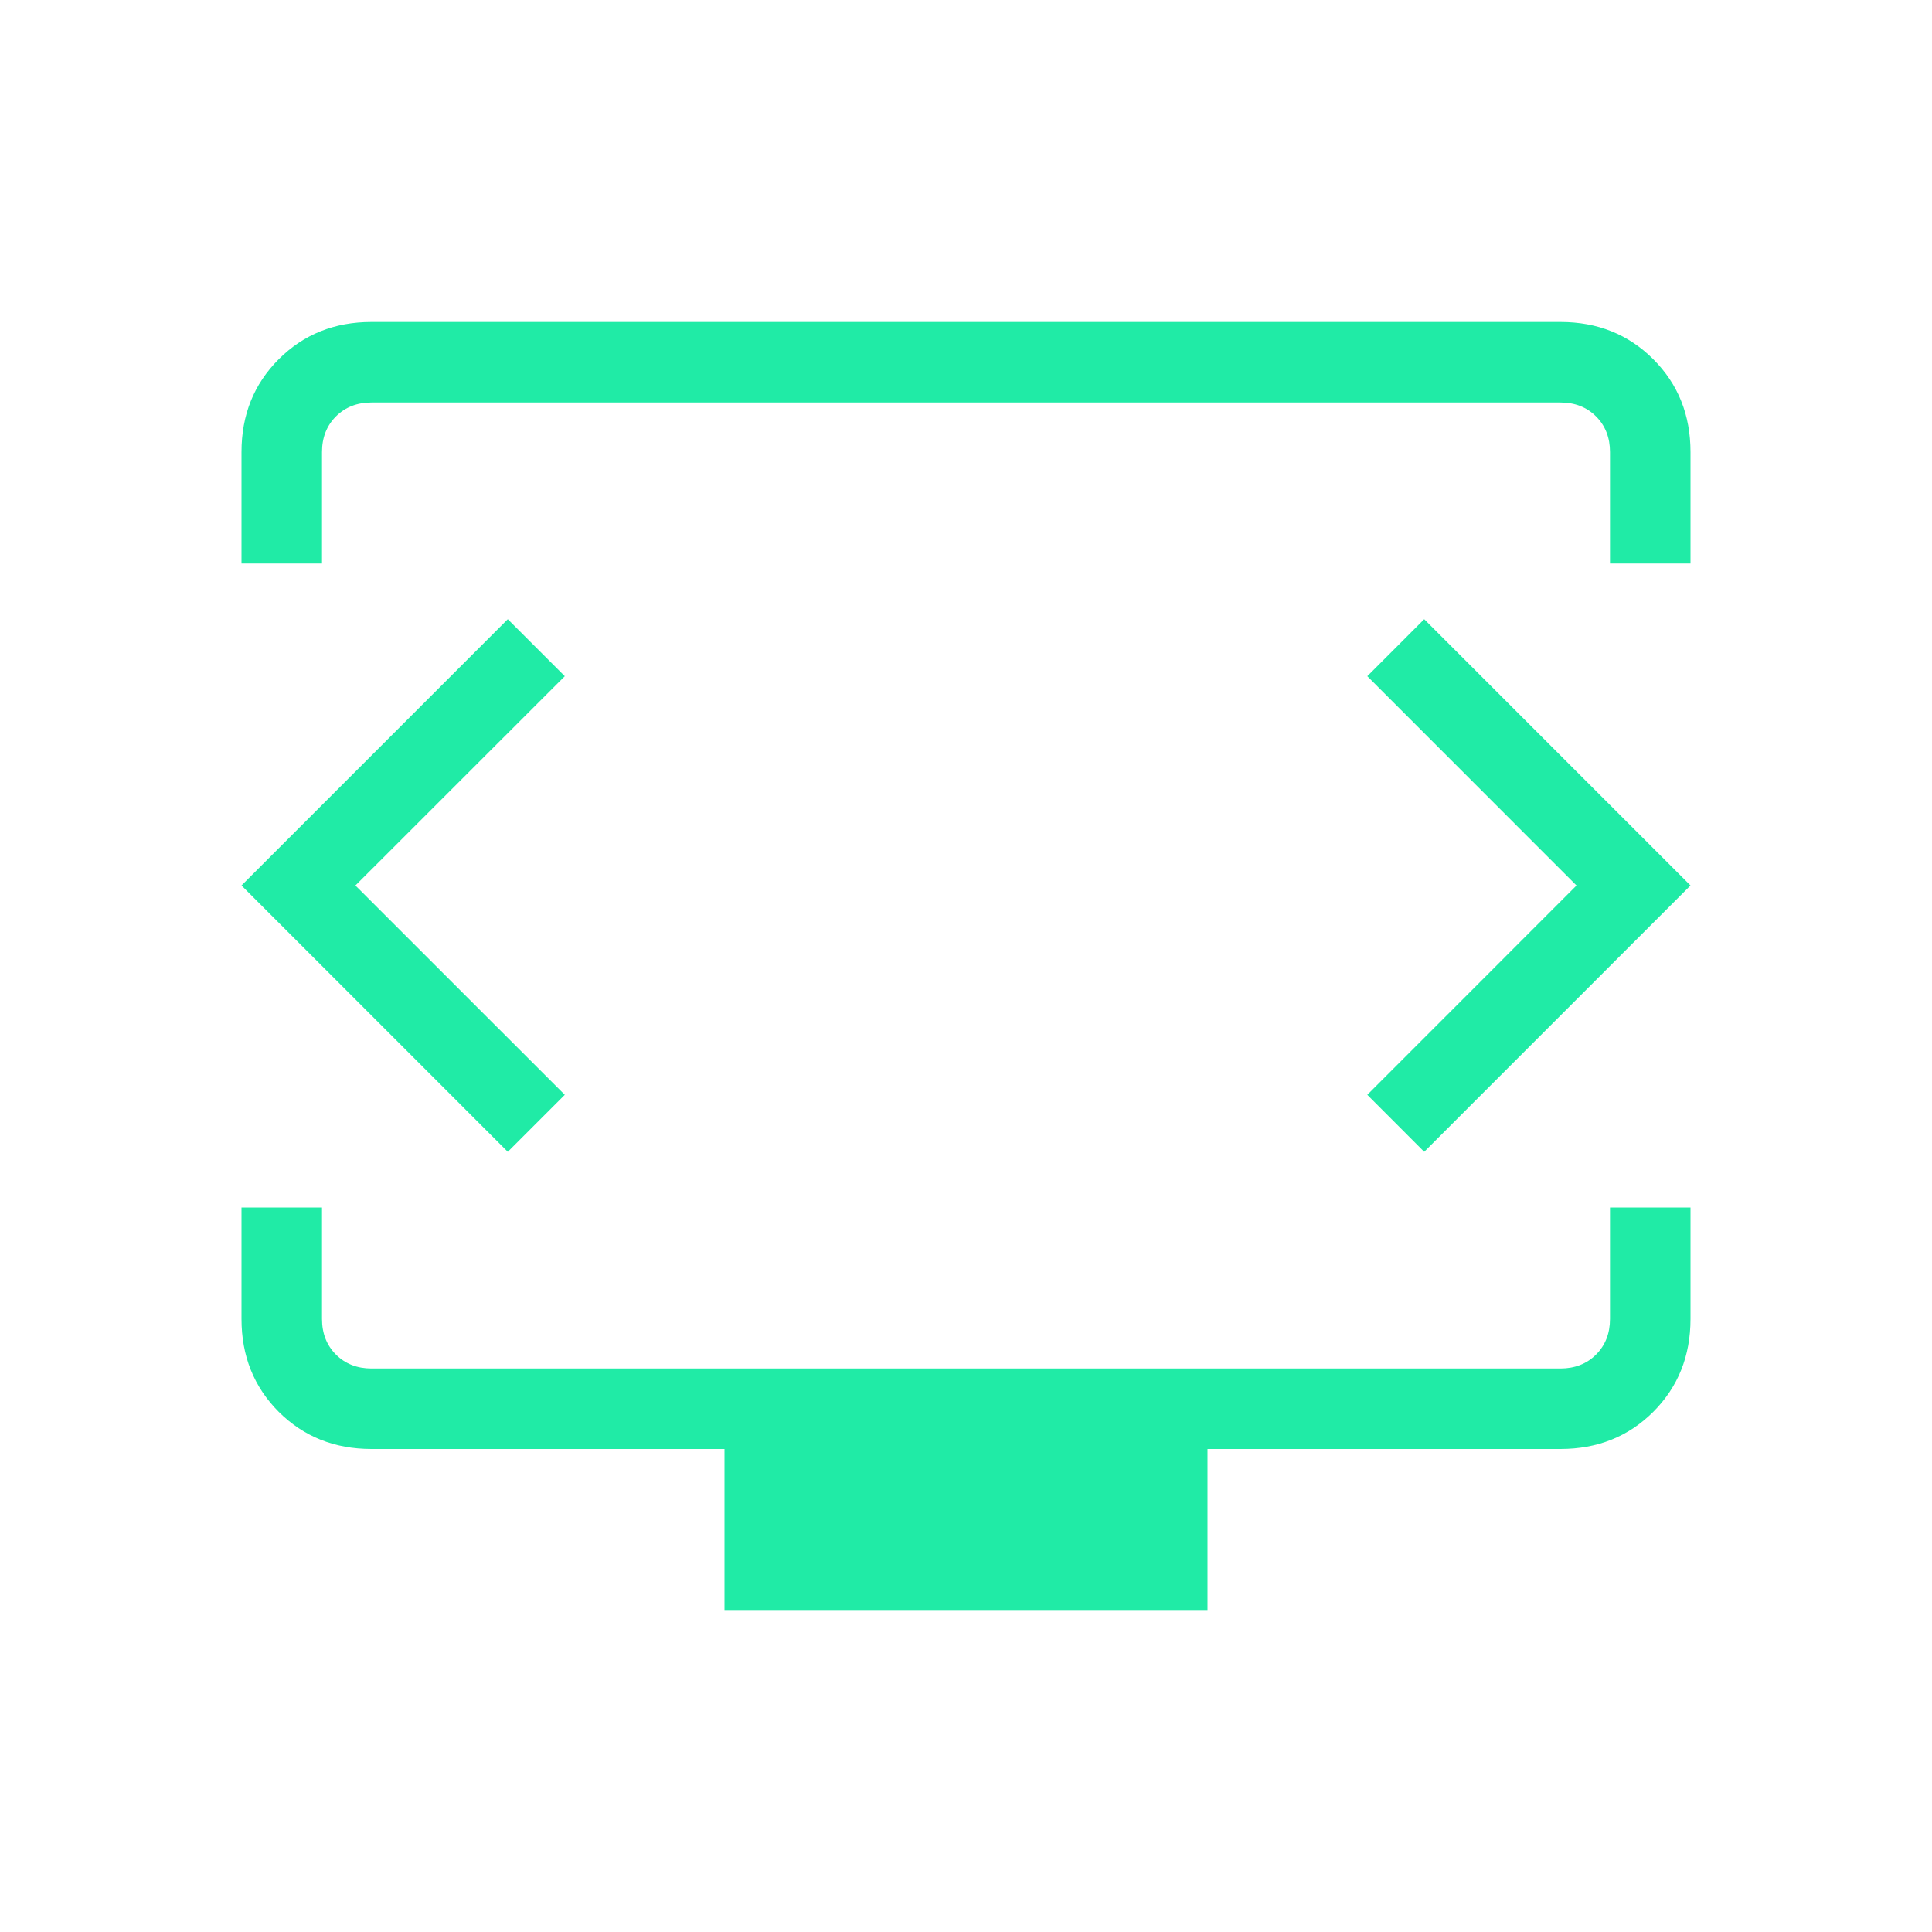
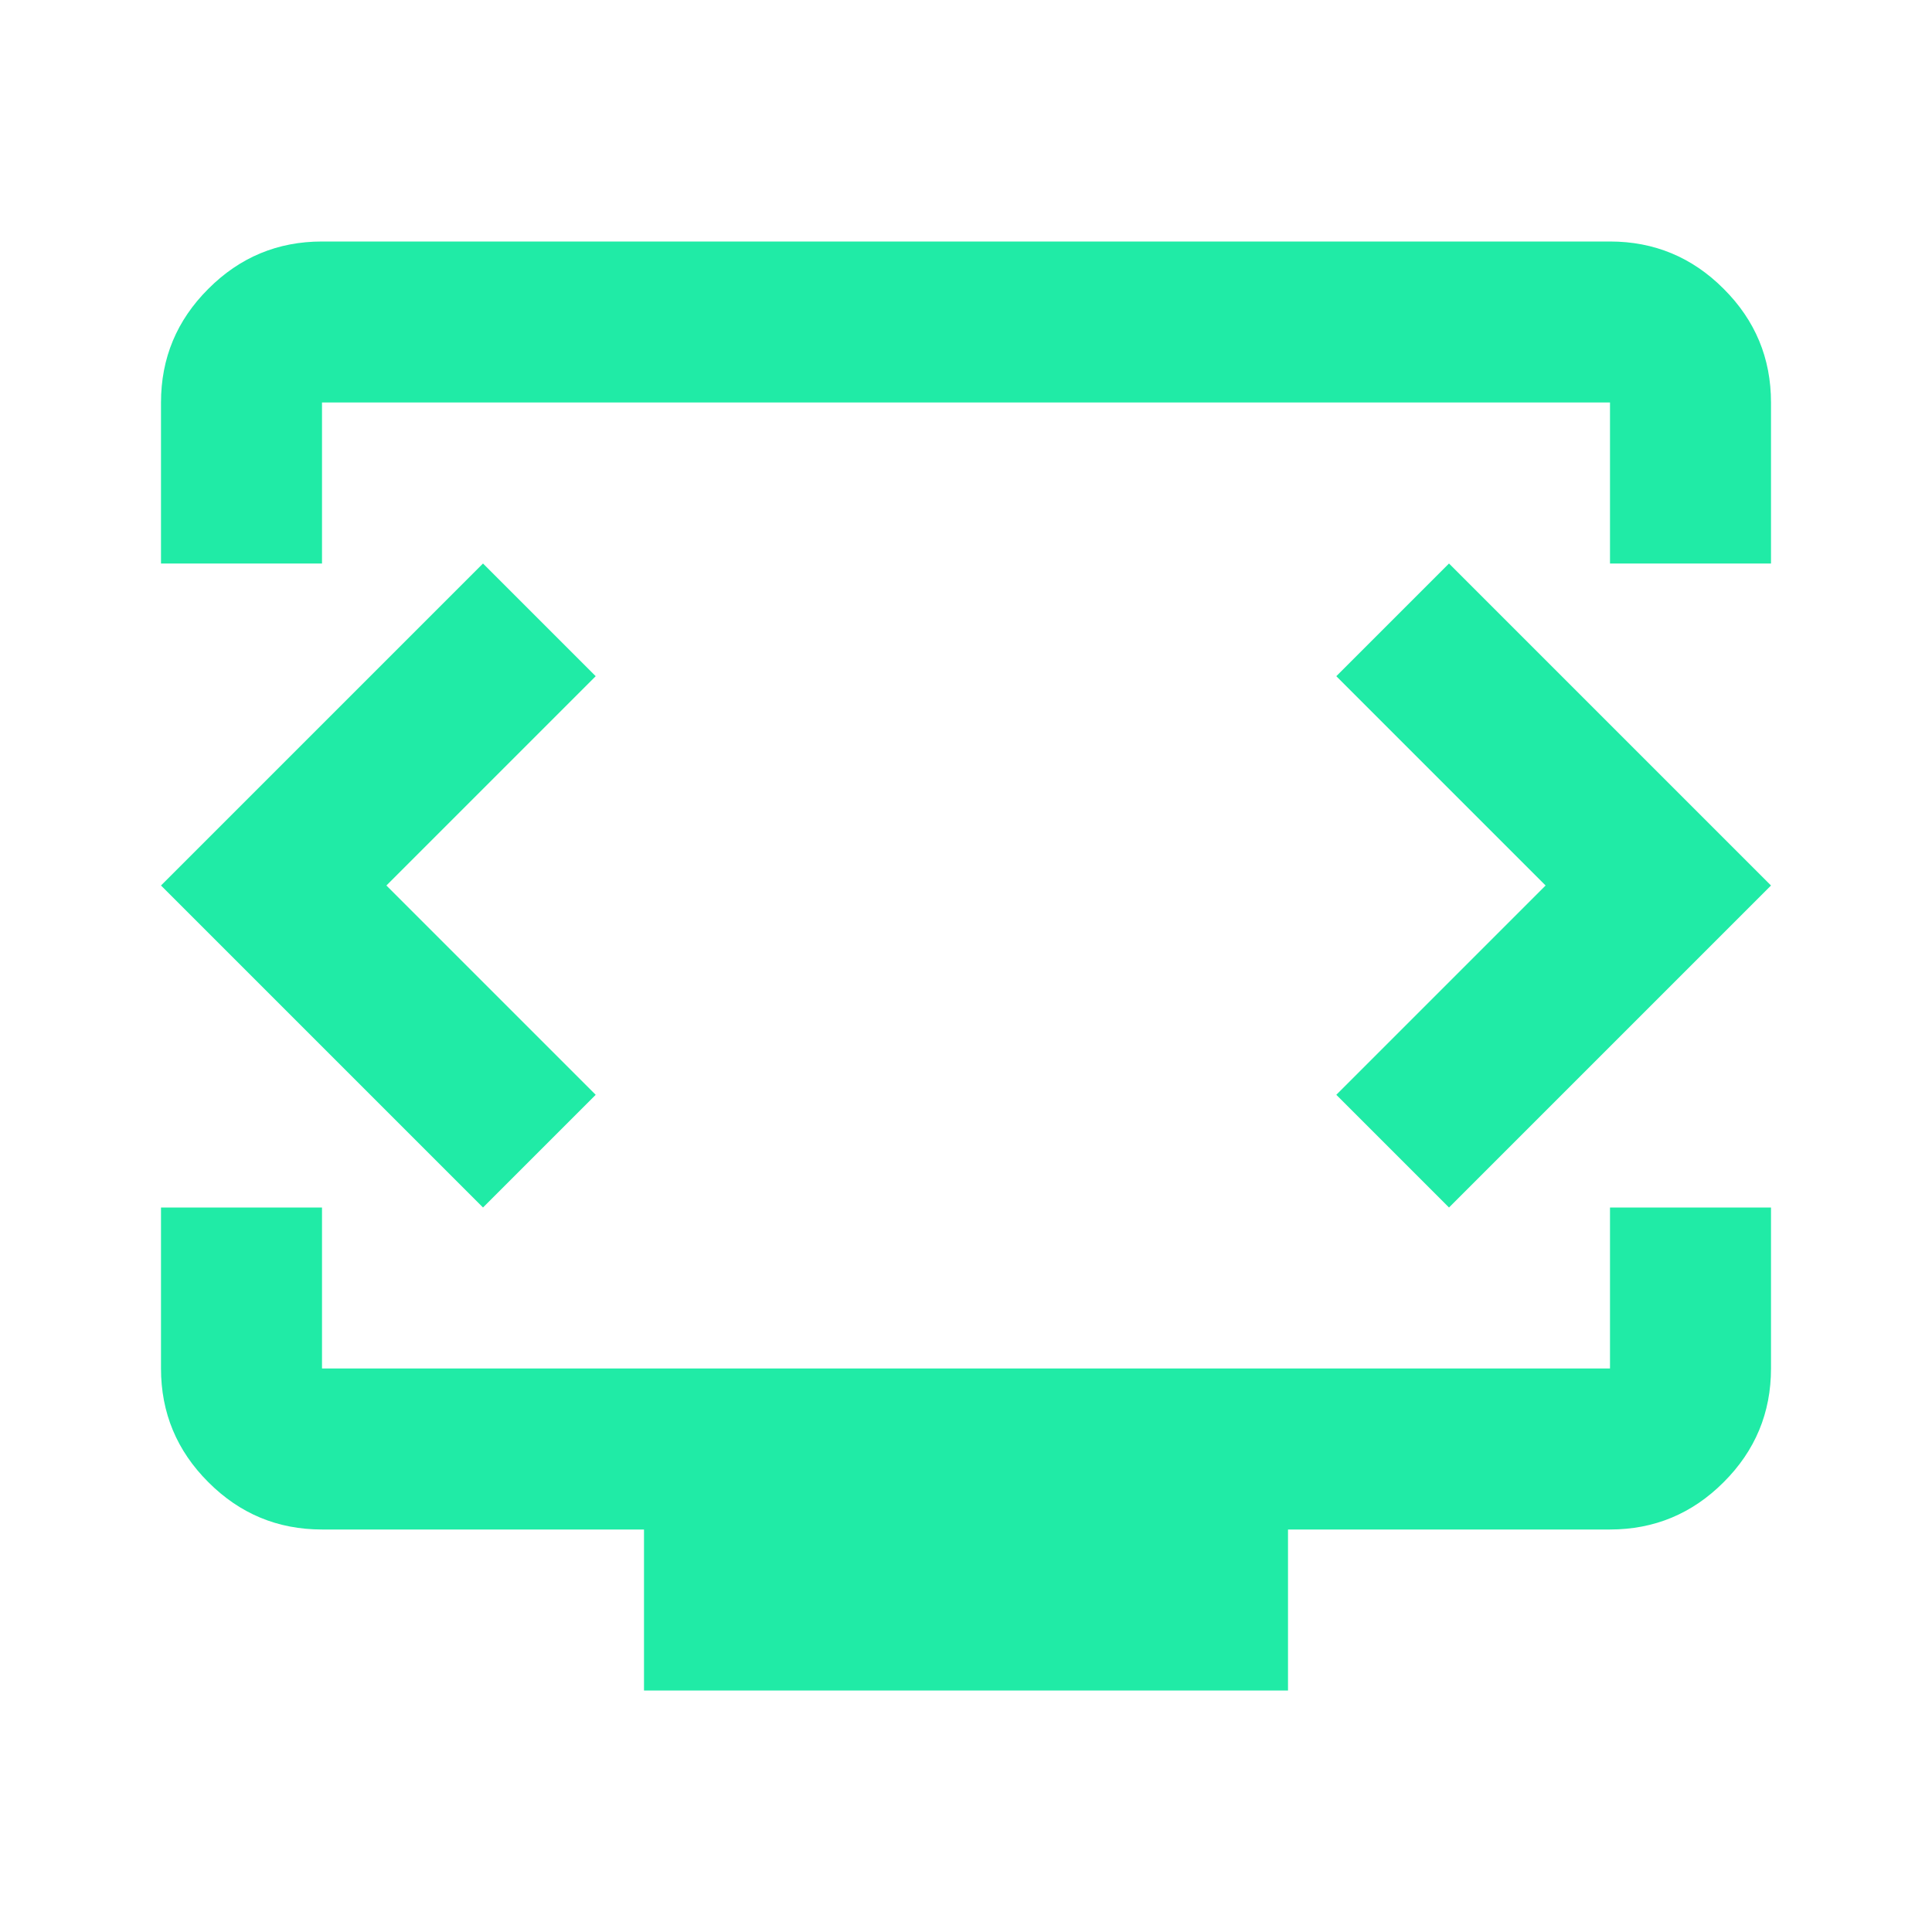
- <svg xmlns="http://www.w3.org/2000/svg" width="24" height="24" viewBox="0 0 24 24" fill="none">
-   <mask id="mask0_1628_111" style="mask-type:alpha" maskUnits="userSpaceOnUse" x="0" y="0" width="24" height="24">
-     <rect width="24" height="24" fill="#D9D9D9" />
+ <svg xmlns="http://www.w3.org/2000/svg" width="18" height="18" viewBox="0 0 18 18" fill="none">
+   <mask id="mask0_2949_1119" style="mask-type:alpha" maskUnits="userSpaceOnUse" x="0" y="0" width="18" height="18">
+     <rect width="18" height="18" fill="#D9D9D9" />
  </mask>
-   <g mask="url(#mask0_1628_111)">
-     <path d="M3 7V5.615C3 5.155 3.154 4.771 3.462 4.463C3.771 4.154 4.155 4 4.615 4H19.384C19.845 4 20.229 4.154 20.538 4.463C20.846 4.771 21 5.155 21 5.615V7H20V5.615C20 5.436 19.942 5.288 19.827 5.173C19.712 5.058 19.564 5 19.384 5H4.615C4.436 5 4.288 5.058 4.173 5.173C4.058 5.288 4 5.436 4 5.615V7H3ZM9 20V18H4.615C4.155 18 3.771 17.846 3.462 17.538C3.154 17.229 3 16.845 3 16.384V15H4V16.384C4 16.564 4.058 16.712 4.173 16.827C4.288 16.942 4.436 17 4.615 17H19.384C19.564 17 19.712 16.942 19.827 16.827C19.942 16.712 20 16.564 20 16.384V15H21V16.384C21 16.845 20.846 17.229 20.538 17.538C20.229 17.846 19.845 18 19.384 18H15V20H9ZM4.415 11L7.016 8.4L6.308 7.692L3 11L6.308 14.308L7.016 13.6L4.415 11ZM19.584 11L16.985 13.6L17.692 14.308L21 11L17.692 7.692L16.985 8.4L19.584 11Z" fill="#20EBA6" />
+   <g mask="url(#mask0_2949_1119)">
+     <path d="M1.5 5.25V3.75C1.5 3.337 1.647 2.984 1.941 2.691C2.234 2.397 2.587 2.25 3 2.25H15C15.412 2.25 15.766 2.397 16.059 2.691C16.353 2.984 16.5 3.337 16.5 3.75V5.25H15V3.75H3V5.25H1.5ZM6 15.75V14.25H3C2.587 14.25 2.234 14.103 1.941 13.809C1.647 13.516 1.5 13.162 1.5 12.75V11.25H3V12.75H15V11.25H16.5V12.75C16.5 13.162 16.353 13.516 16.059 13.809C15.766 14.103 15.412 14.25 15 14.25H12V15.75H6ZM3.6 8.25L5.55 6.3L4.5 5.25L1.5 8.25L4.5 11.25L5.55 10.2L3.6 8.25ZM14.4 8.25L12.45 10.2L13.5 11.25L16.5 8.25L13.5 5.25L12.45 6.3L14.4 8.25Z" fill="#20EBA6" />
  </g>
</svg>
